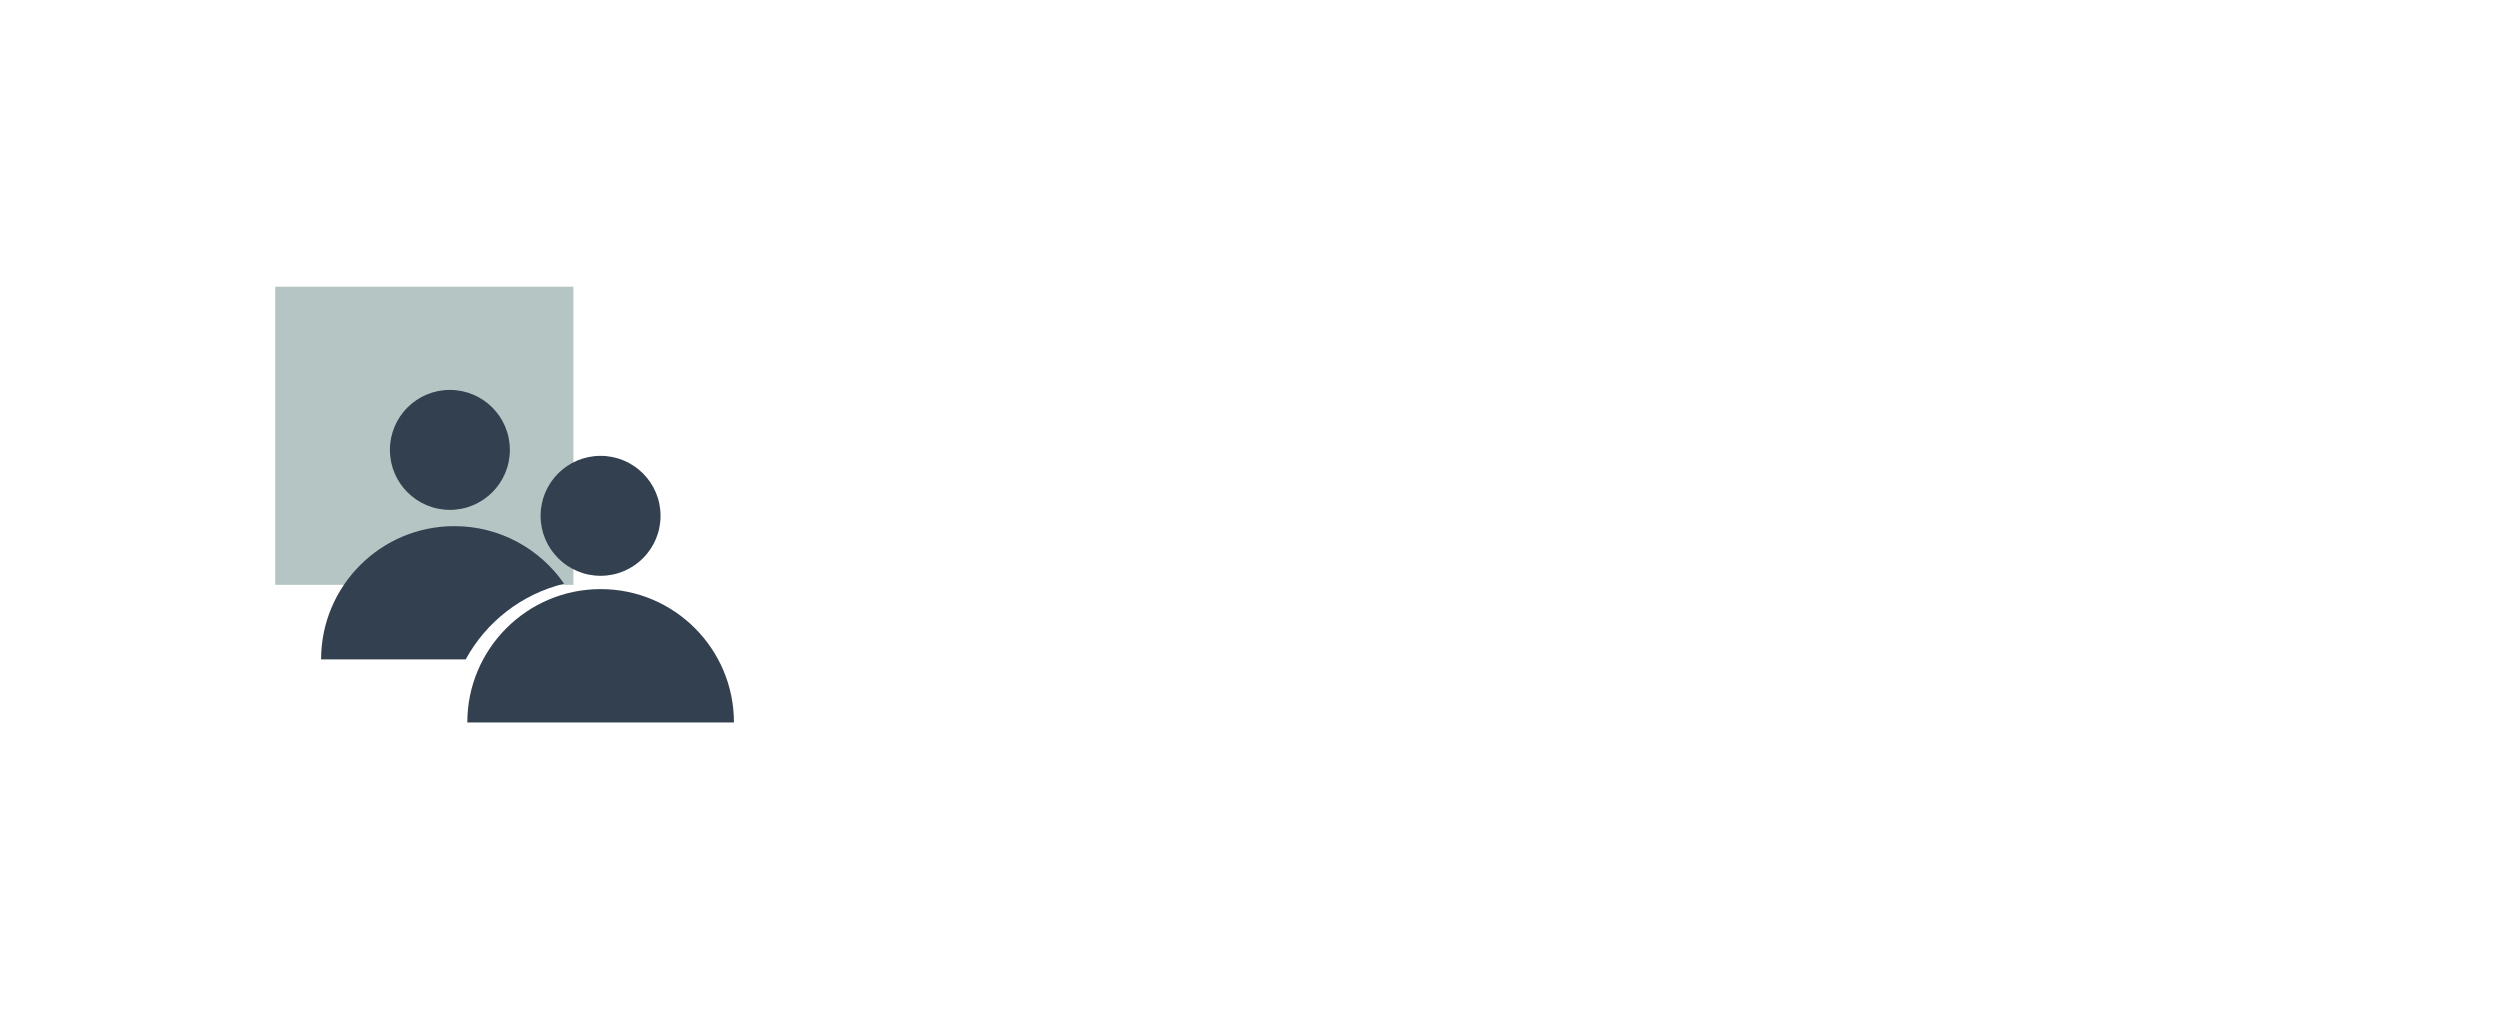
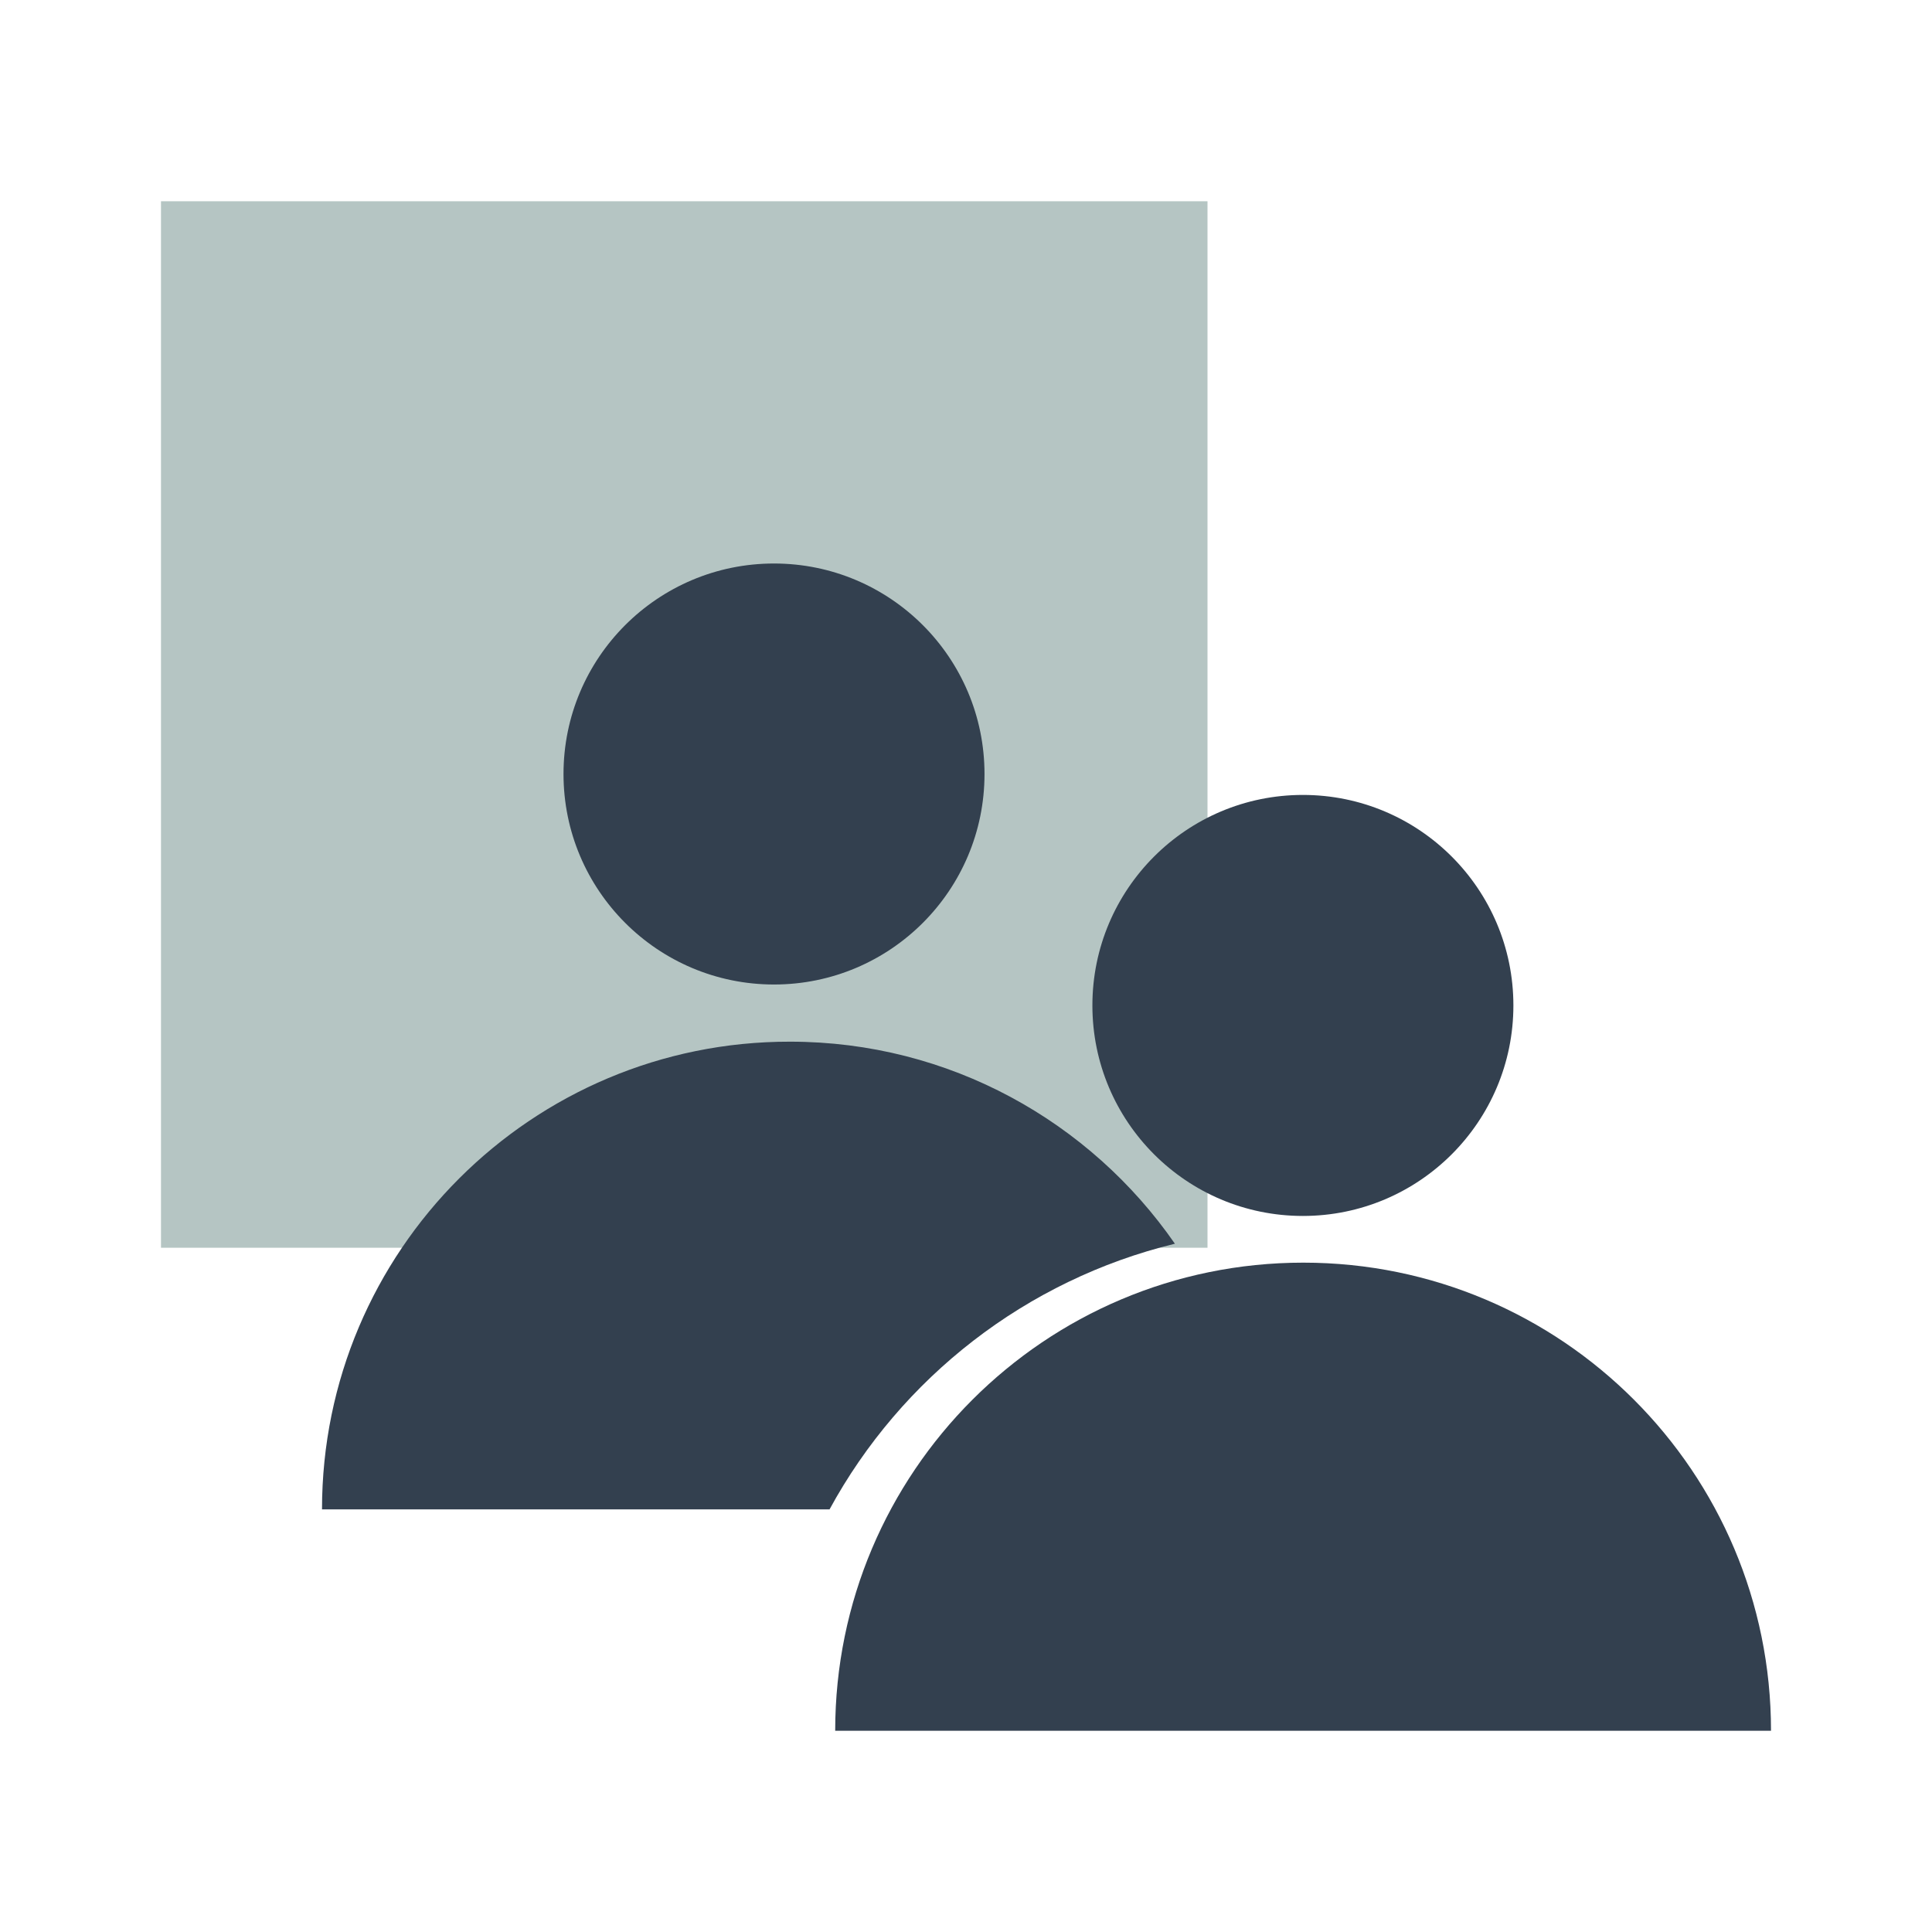
- <svg xmlns="http://www.w3.org/2000/svg" width="218" height="88" viewBox="0 0 218 88" fill="none">
-   <path d="M50 25H24V51H50V25Z" fill="#B5C5C3" />
-   <path d="M40.75 63C40.75 56.58 45.96 51.37 52.38 51.37C58.8 51.37 64 56.58 64 63H40.75Z" fill="#33404F" />
-   <path d="M52.37 50.21C55.258 50.21 57.6 47.868 57.6 44.98C57.6 42.092 55.258 39.75 52.37 39.75C49.482 39.75 47.14 42.092 47.14 44.98C47.14 47.868 49.482 50.21 52.37 50.21Z" fill="#33404F" />
-   <path d="M39.23 44.46C42.118 44.46 44.46 42.118 44.46 39.23C44.46 36.342 42.118 34 39.23 34C36.342 34 34 36.342 34 39.23C34 42.118 36.342 44.46 39.23 44.46Z" fill="#33404F" />
-   <path d="M49.19 50.9C47.09 47.87 43.59 45.88 39.63 45.88C33.21 45.87 28 51.08 28 57.5H40.61C42.39 54.23 45.49 51.8 49.19 50.9Z" fill="#33404F" />
+ <svg xmlns="http://www.w3.org/2000/svg" width="88" height="88" viewBox="0 0 88 88" fill="none">
+   <path d="M55 9.167H7.333V56.833H55V9.167Z" fill="#B5C5C3" />
+   <path d="M38.042 78.833C38.042 67.063 47.593 57.512 59.363 57.512C71.133 57.512 80.667 67.063 80.667 78.833H38.042Z" fill="#33404F" />
+   <path d="M59.345 55.385C64.641 55.385 68.933 51.092 68.933 45.797C68.933 40.501 64.641 36.208 59.345 36.208C54.05 36.208 49.757 40.501 49.757 45.797C49.757 51.092 54.05 55.385 59.345 55.385Z" fill="#33404F" />
+   <path d="M35.255 44.843C40.55 44.843 44.843 40.55 44.843 35.255C44.843 29.959 40.55 25.667 35.255 25.667C29.959 25.667 25.667 29.959 25.667 35.255C25.667 40.55 29.959 44.843 35.255 44.843Z" fill="#33404F" />
+   <path d="M53.515 56.65C49.665 51.095 43.248 47.447 35.988 47.447C24.218 47.428 14.667 56.98 14.667 68.75H37.785C41.048 62.755 46.732 58.3 53.515 56.65Z" fill="#33404F" />
</svg>
